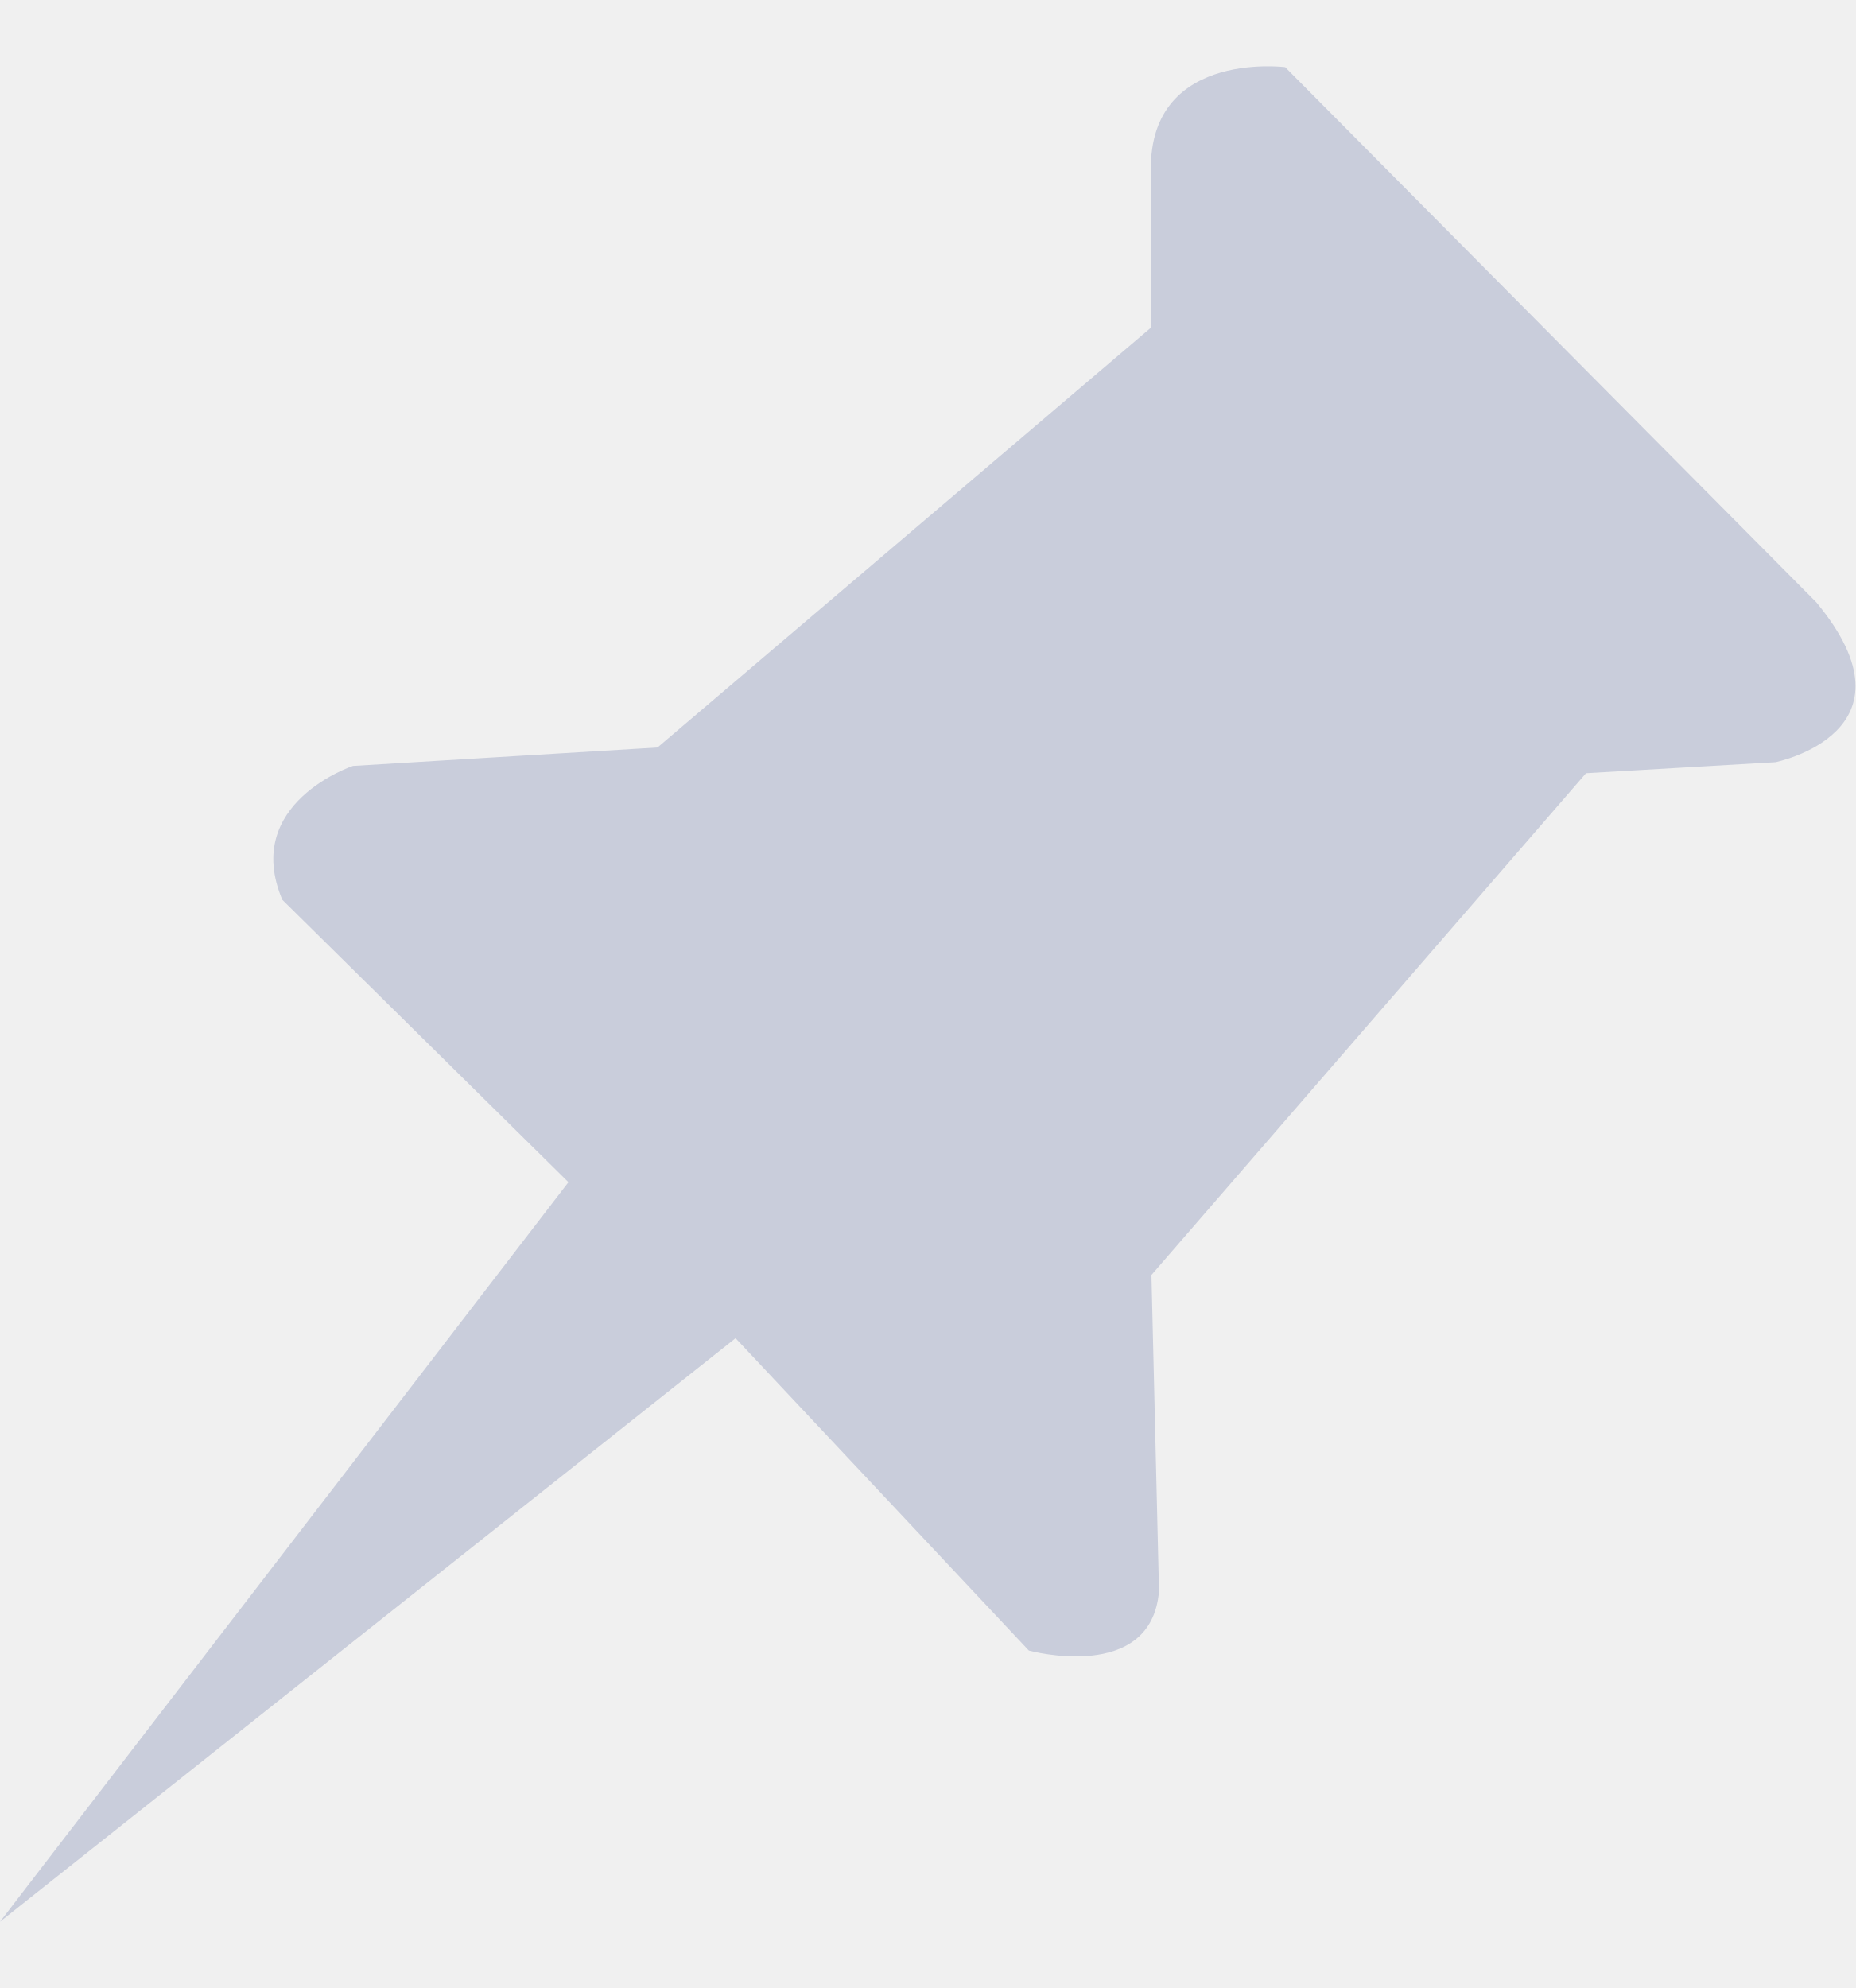
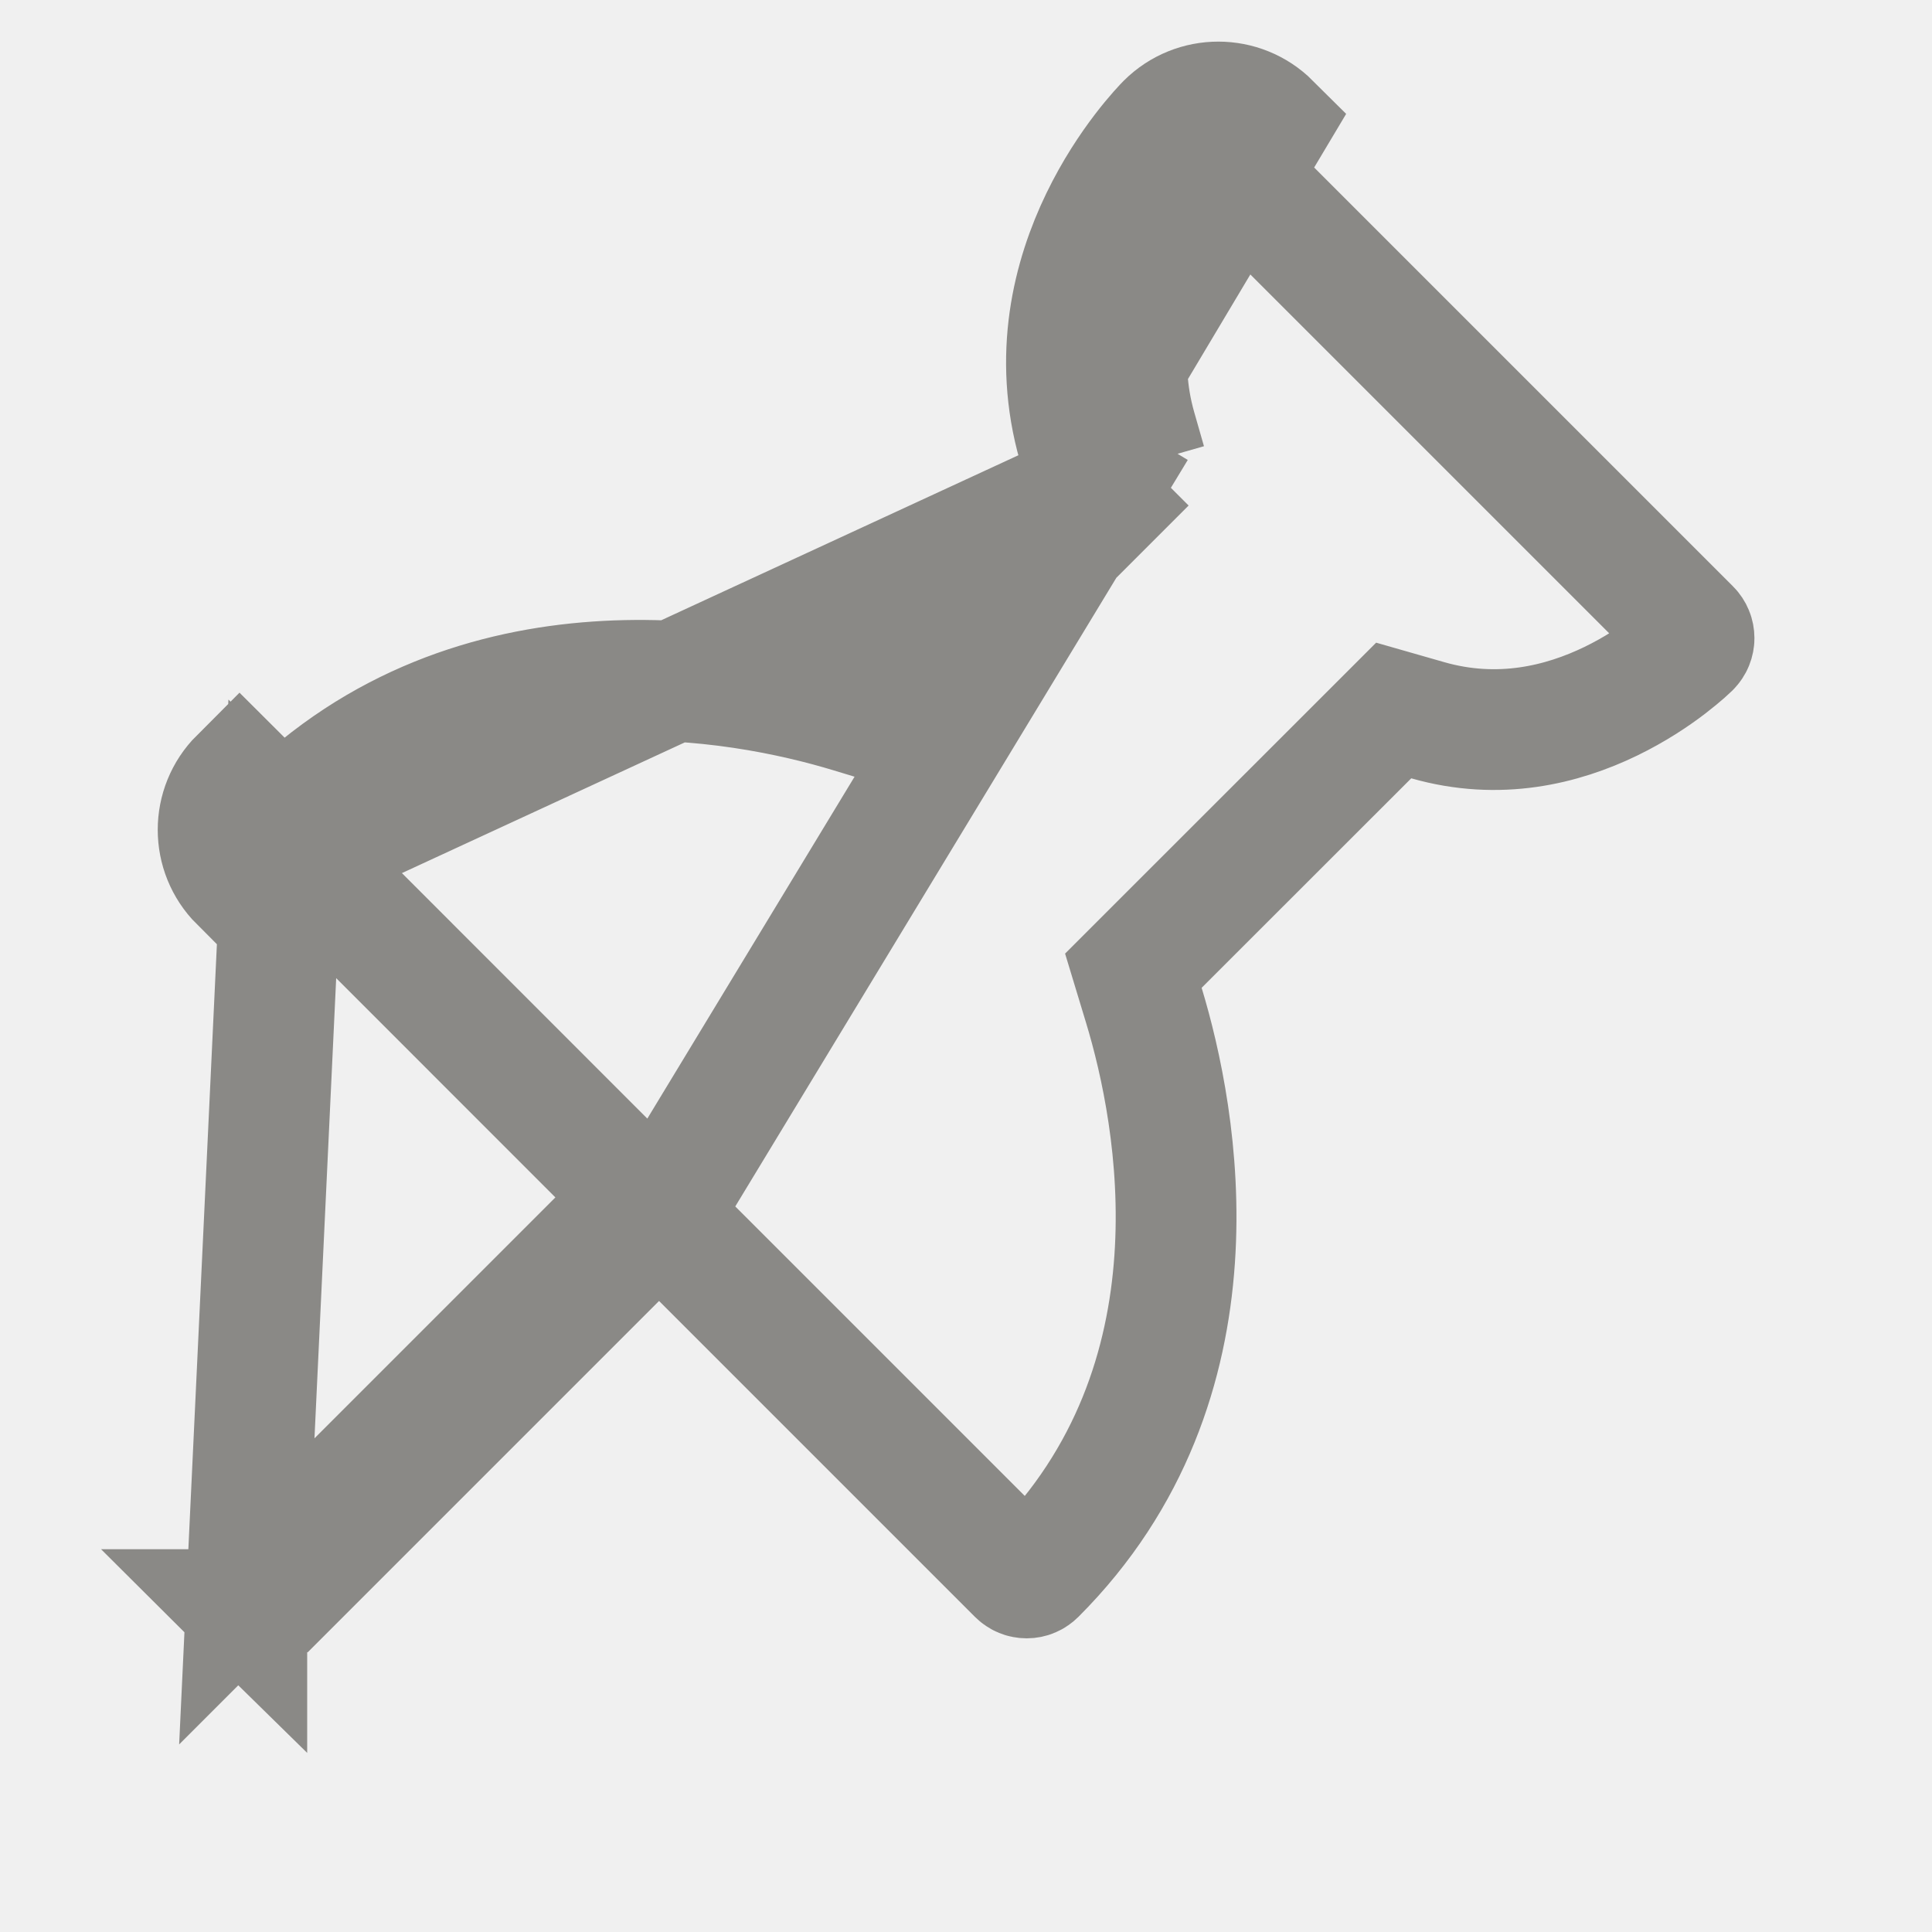
- <svg xmlns="http://www.w3.org/2000/svg" width="14" height="15" viewBox="0 0 14 15" fill="none">
-   <g id="sport / event_detail / ico_pin_nor" clip-path="url(#clip0_477_27169)">
-     <path id="Path" fill-rule="evenodd" clip-rule="evenodd" d="M6.43846e-05 14.5L5.55 10.097L7.763 12.454C7.763 12.454 8.688 12.706 8.745 12.005L8.688 9.62L11.967 5.834L13.396 5.751C13.396 5.751 14.517 5.525 13.705 4.545L9.697 0.507C9.697 0.507 8.605 0.367 8.688 1.375V2.469L4.961 5.64L2.663 5.779C2.663 5.779 1.822 6.059 2.13 6.789L4.289 8.92L0 14.5L6.43846e-05 14.5Z" fill="#C9CDDB" />
+ <svg xmlns="http://www.w3.org/2000/svg" width="16" height="16" viewBox="0 0 16 16" fill="none">
+   <g id="icon/ç½®é¡¶">
+     <path id="Vector" d="M9.49 3.833L9.282 4.041L7.547 5.776L7.335 5.988L7.048 5.901C6.125 5.621 3.931 5.203 2.338 6.796C2.338 6.796 2.338 6.796 2.338 6.796M9.49 3.833L1.984 7.301C1.747 7.064 1.747 6.68 1.984 6.443L2.338 6.796M9.49 3.833L9.409 3.55M9.49 3.833L9.409 3.55M2.338 6.796C2.296 6.838 2.296 6.906 2.338 6.947M2.338 6.796L2.338 6.947M2.338 6.947L4.953 9.563L5.307 9.916L4.953 10.27L2.044 13.179L2.338 6.947ZM9.409 3.55C9.241 2.96 9.372 2.436 9.566 2.035C9.663 1.835 9.773 1.671 9.862 1.555C9.906 1.498 9.944 1.453 9.971 1.423C9.998 1.392 10.014 1.376 10.014 1.376M9.409 3.55L5.458 10.068M5.458 10.068L5.812 10.421L8.427 13.036C8.448 13.057 8.474 13.068 8.503 13.068C8.531 13.068 8.557 13.057 8.578 13.036C10.171 11.443 9.753 9.249 9.473 8.326L9.386 8.039L9.598 7.827L11.334 6.092L11.542 5.884L11.825 5.965C12.414 6.133 12.938 6.002 13.339 5.808C13.539 5.711 13.703 5.601 13.819 5.512C13.876 5.468 13.921 5.43 13.952 5.403C13.967 5.39 13.979 5.379 13.986 5.372L13.995 5.363C13.996 5.362 13.997 5.362 13.997 5.361C13.998 5.361 13.998 5.36 13.998 5.36C13.998 5.36 13.998 5.36 13.998 5.36C13.998 5.36 13.998 5.36 13.998 5.36C14.04 5.318 14.04 5.251 13.998 5.209C13.998 5.209 13.998 5.209 13.998 5.209L10.165 1.376C10.124 1.334 10.056 1.334 10.014 1.376M5.458 10.068L5.104 10.421M5.458 10.068L5.104 10.421M10.014 1.376L9.66 1.022M10.014 1.376C10.014 1.376 10.014 1.376 10.014 1.376L9.66 1.022M9.66 1.022C9.609 1.074 8.504 2.203 8.929 3.687L10.519 1.022C10.282 0.786 9.898 0.785 9.66 1.022ZM5.104 10.421L2.195 13.33L5.104 10.421ZM2.044 13.33C2.065 13.351 2.092 13.362 2.12 13.362C2.148 13.362 2.174 13.351 2.195 13.33L2.044 13.33ZM2.044 13.33C2.002 13.289 2.002 13.221 2.044 13.179L2.044 13.33Z" stroke="#8A8986" />
  </g>
-   <defs>
-     <clipPath id="clip0_477_27169">
-       <rect width="14" height="14" fill="white" transform="translate(0 0.5)" />
-     </clipPath>
-   </defs>
</svg>
